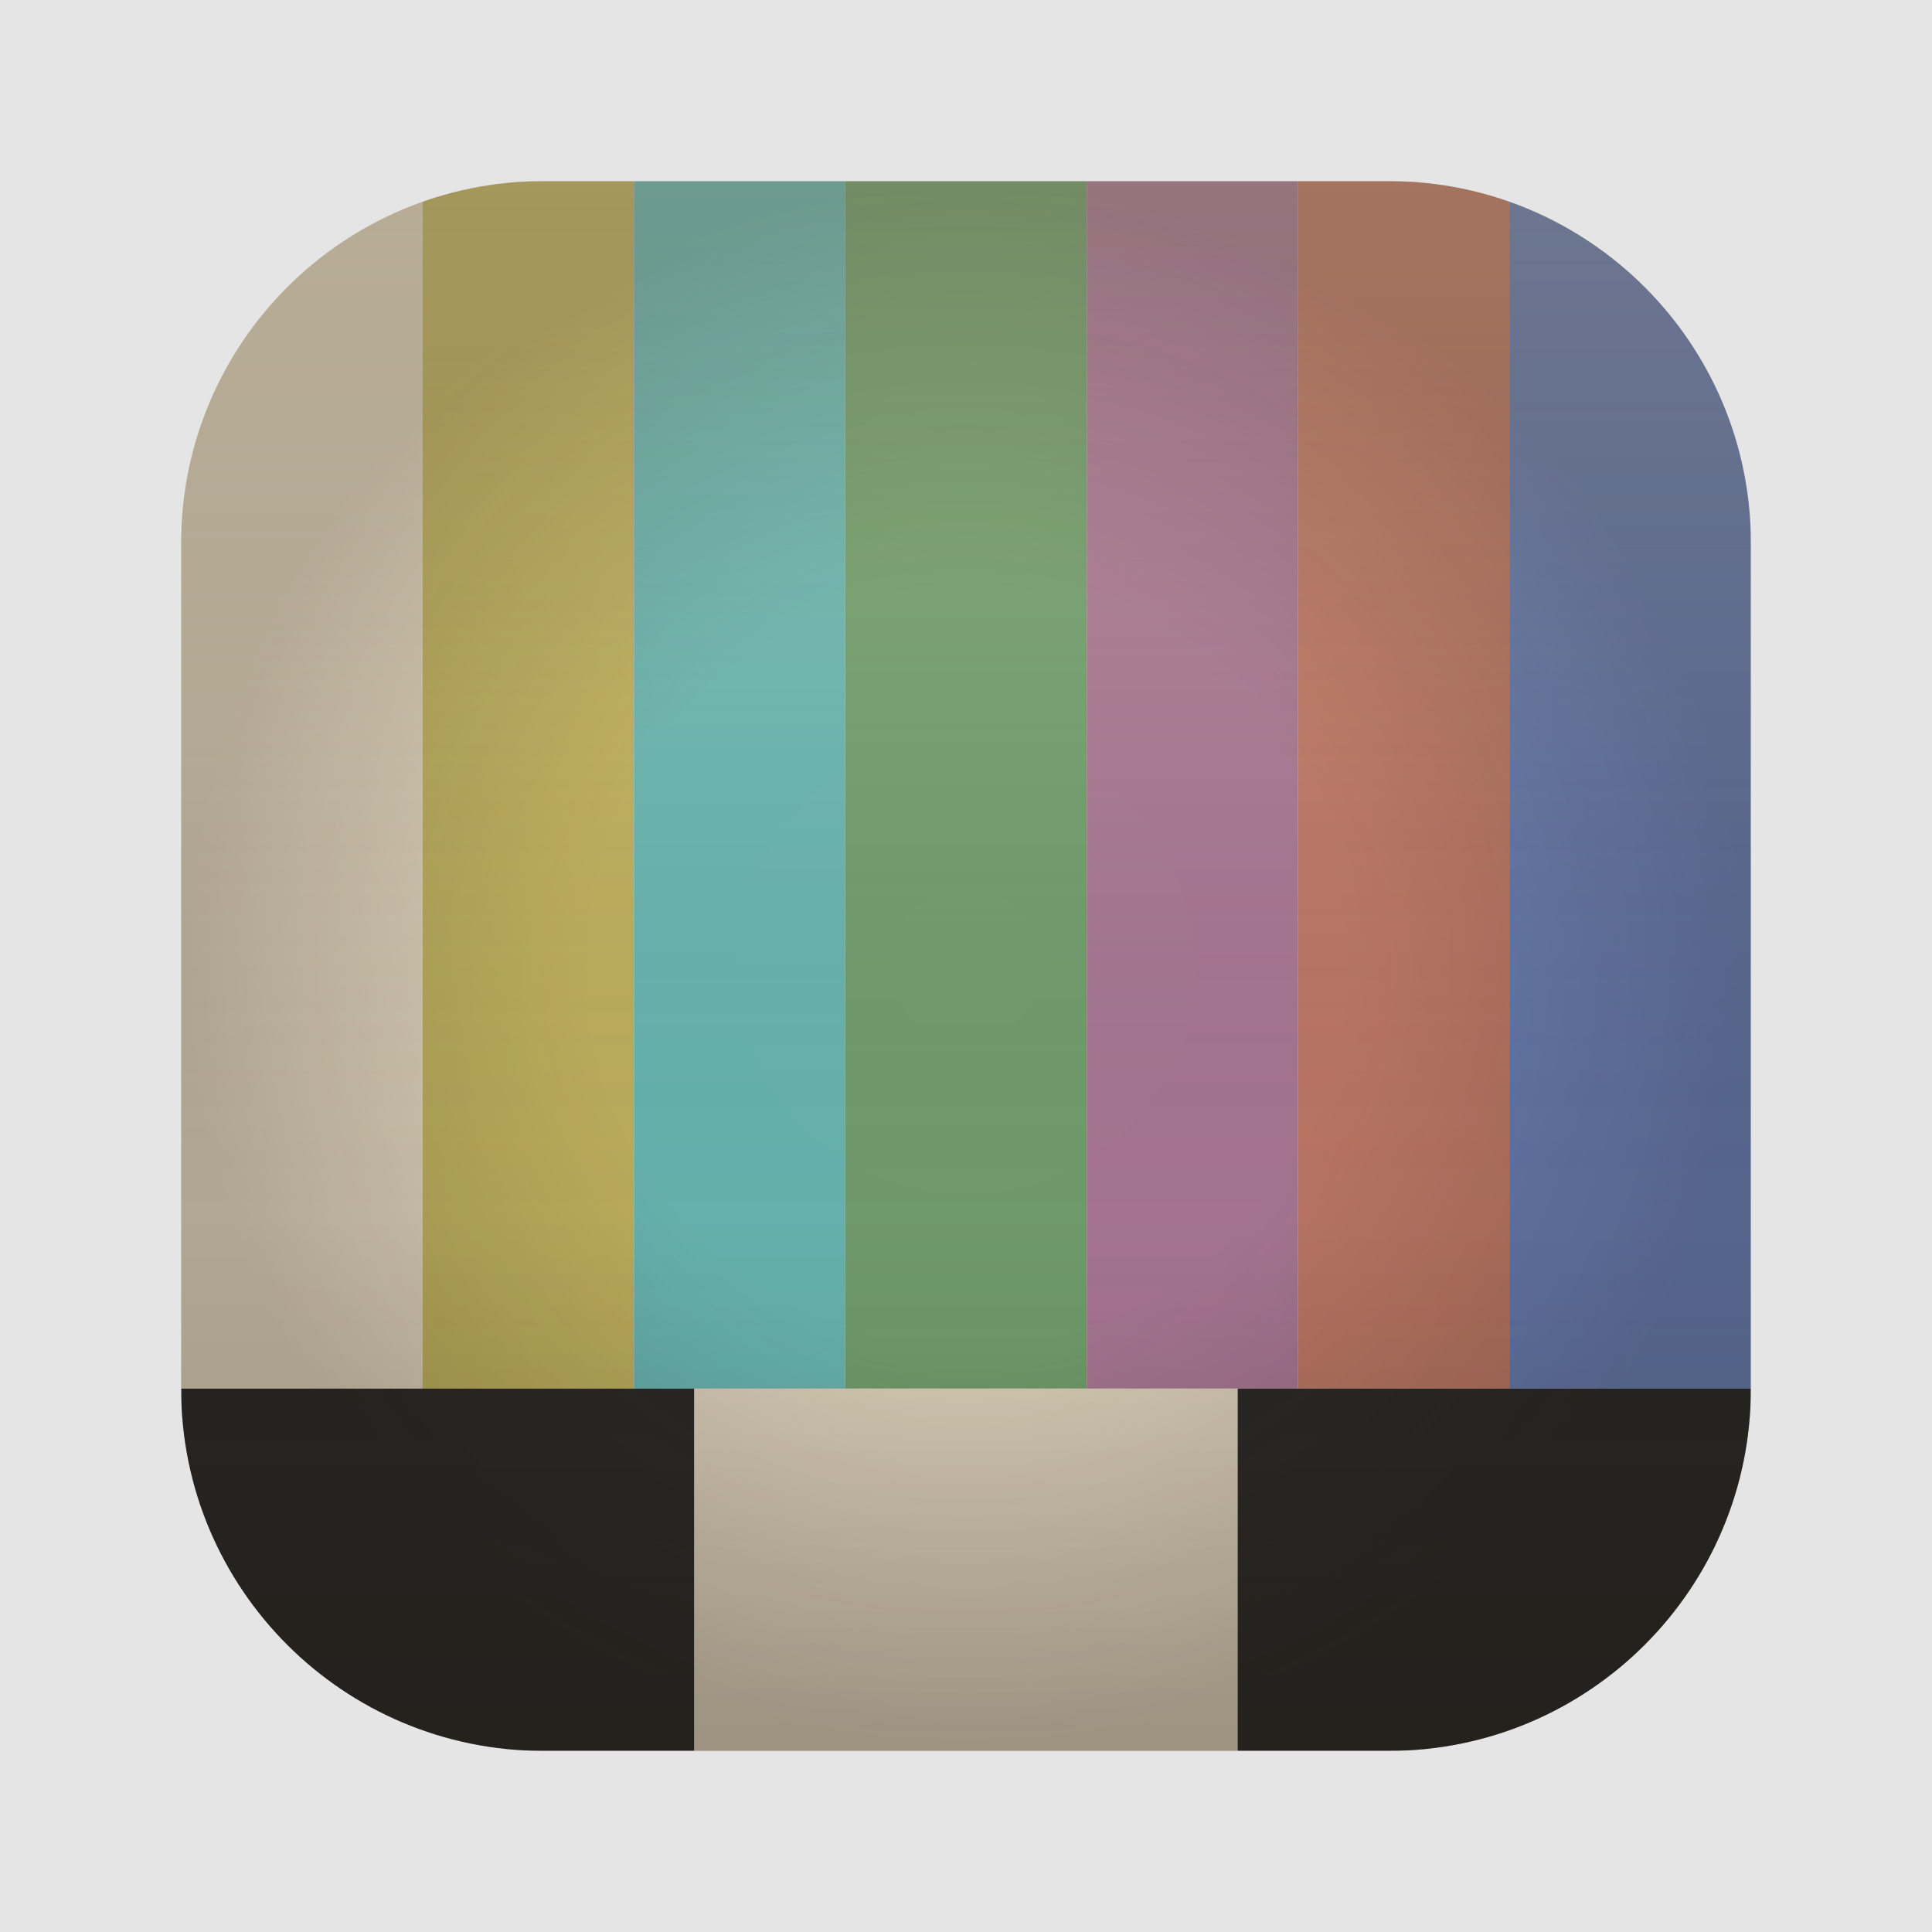
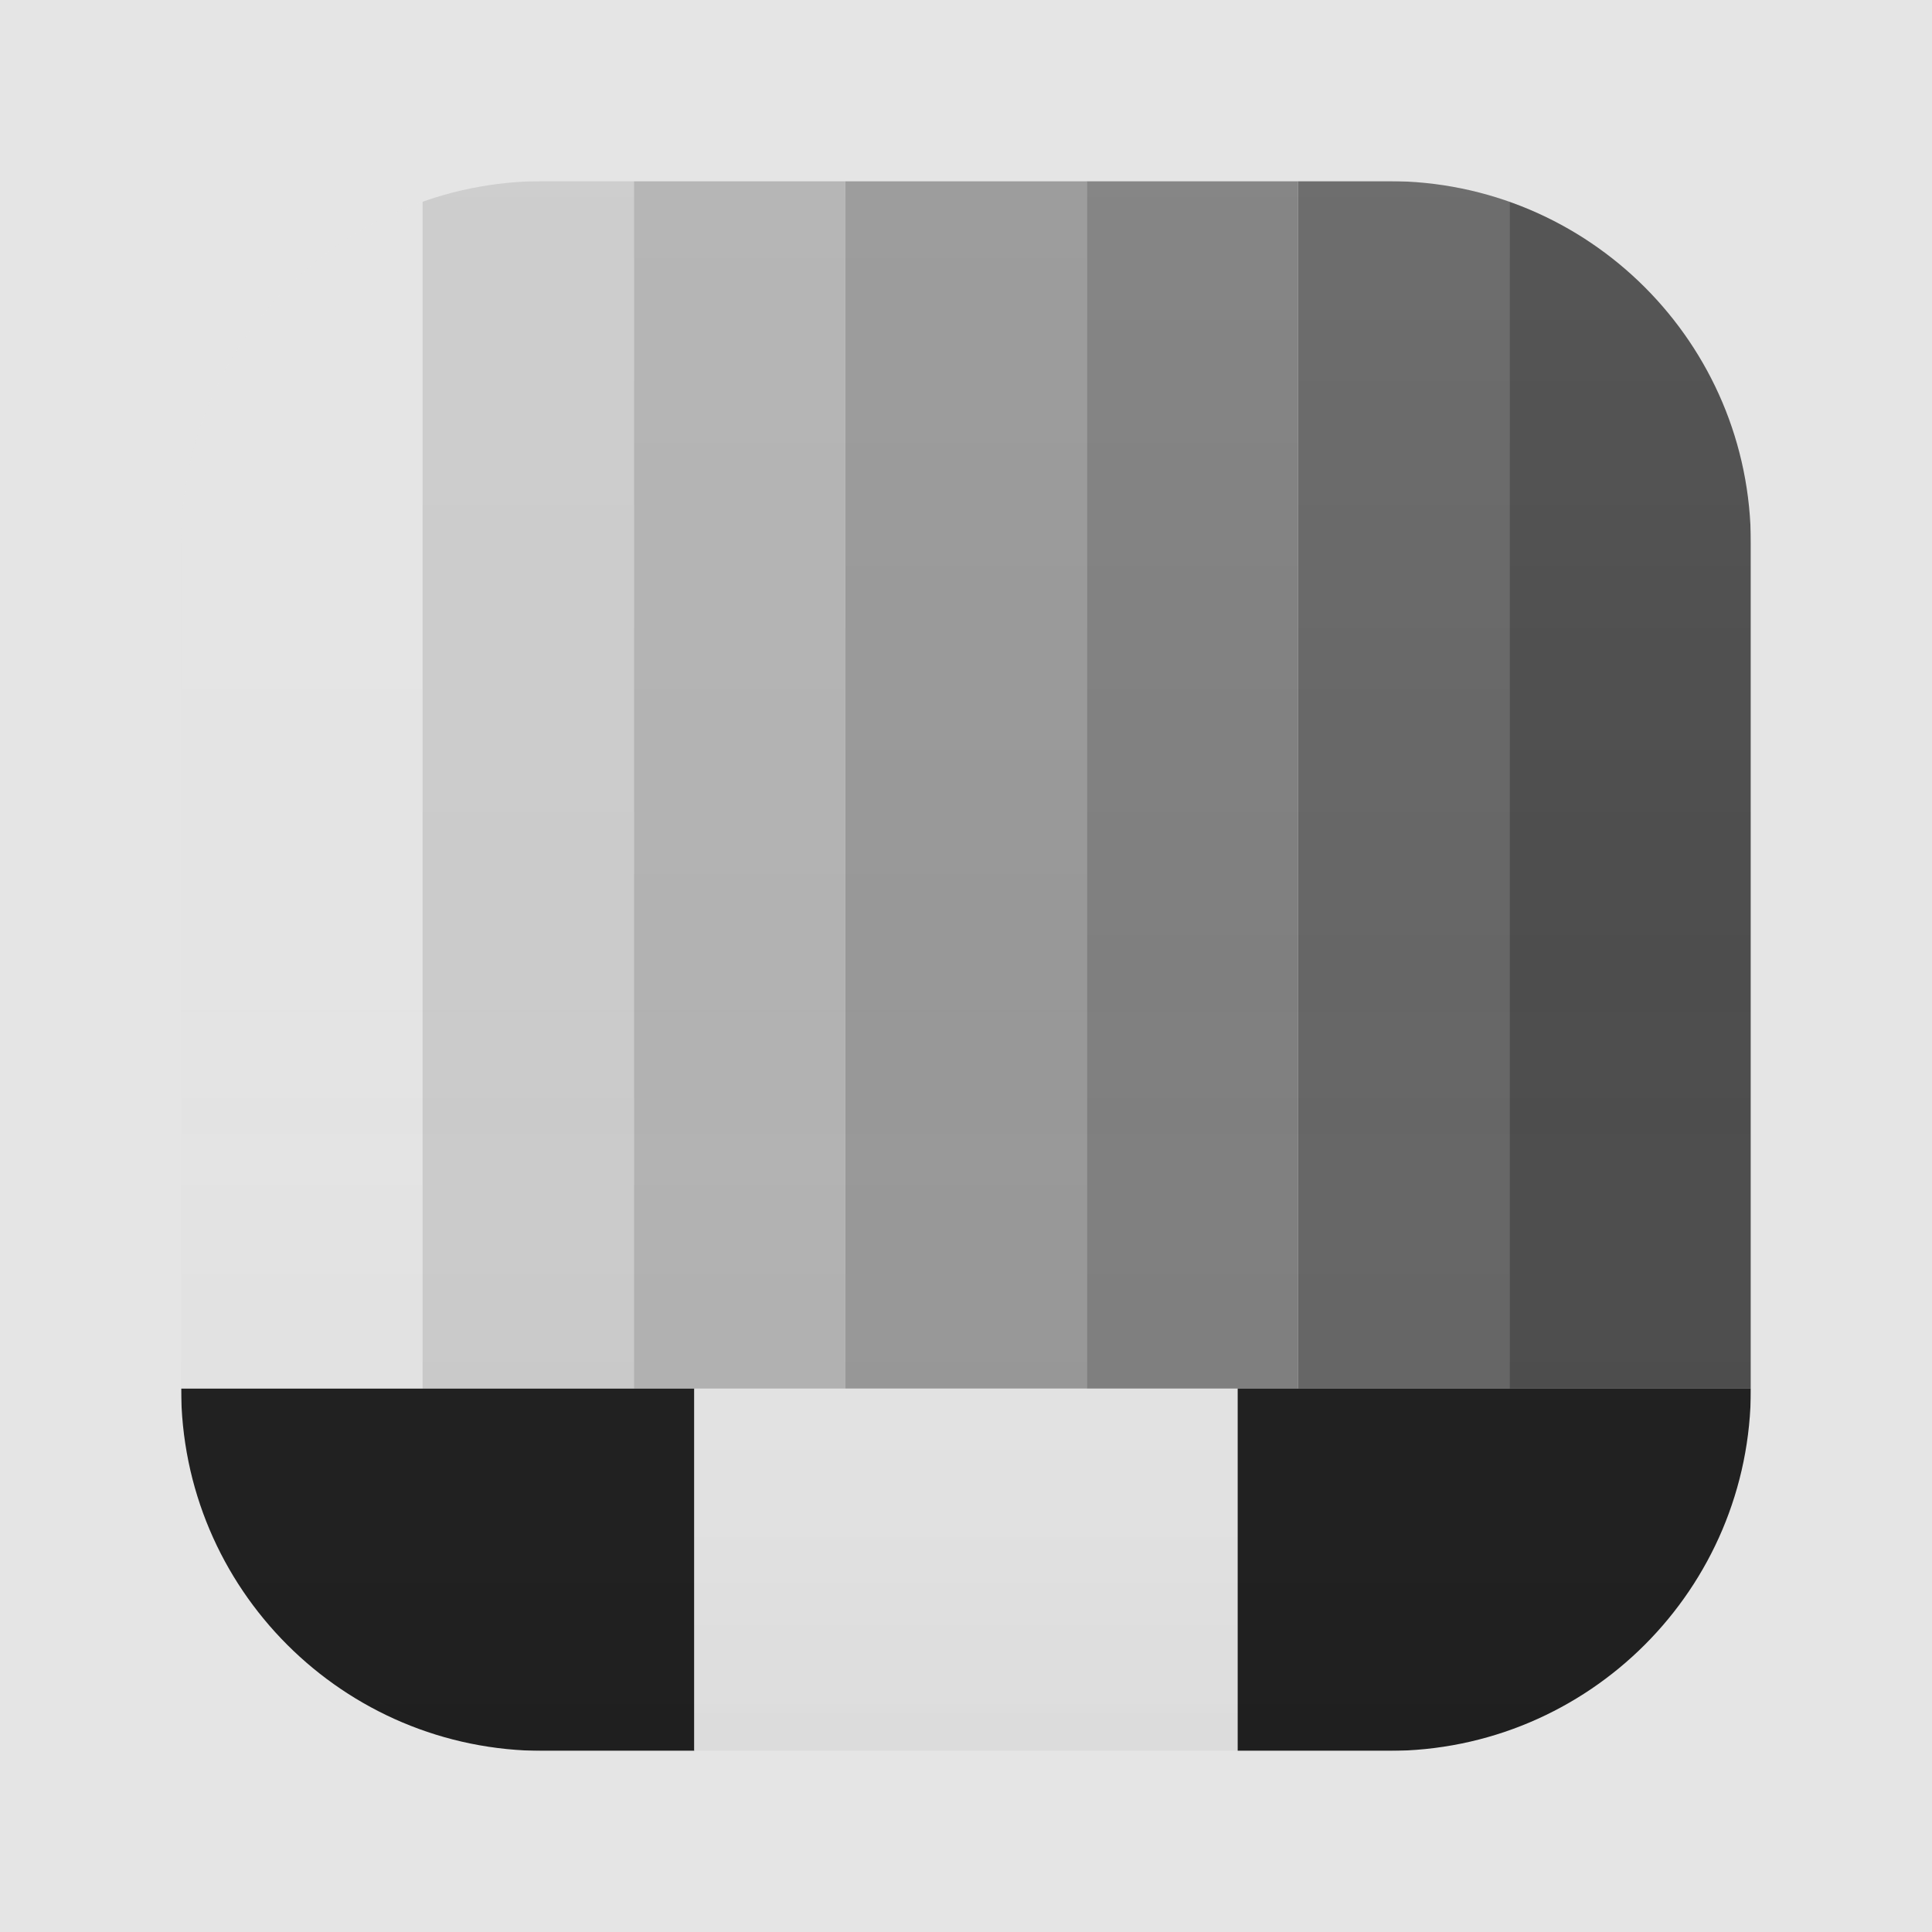
<svg xmlns="http://www.w3.org/2000/svg" width="64" height="64" viewBox="0 0 64 64" fill="none">
  <rect width="64" height="64" fill="#E5E5E5" />
-   <g id="Warm CRT glass Â· study">
+   <g id="Monochrome CRT Â· clean">
    <g id="Clip path group">
      <mask id="mask0_0_1" style="mask-type:luminance" maskUnits="userSpaceOnUse" x="6" y="6" width="52" height="52">
        <g id="screen">
          <path id="Vector" d="M46 6H18C11.373 6 6 11.373 6 18V46C6 52.627 11.373 58 18 58H46C52.627 58 58 52.627 58 46V18C58 11.373 52.627 6 46 6Z" fill="white" />
        </g>
      </mask>
      <g mask="url(#mask0_0_1)">
-         <path id="Vector_2" d="M14 6H6V46H14V6Z" fill="#D7CCB6" />
+         <path id="Vector_2" d="M14 6H6V46H14V6Z" fill="#E4E4E4" />
      </g>
    </g>
    <g id="Clip path group_2">
      <mask id="mask1_0_1" style="mask-type:luminance" maskUnits="userSpaceOnUse" x="6" y="6" width="52" height="52">
        <g id="screen_2">
          <path id="Vector_3" d="M46 6H18C11.373 6 6 11.373 6 18V46C6 52.627 11.373 58 18 58H46C52.627 58 58 52.627 58 46V18C58 11.373 52.627 6 46 6Z" fill="white" />
        </g>
      </mask>
      <g mask="url(#mask1_0_1)">
-         <path id="Vector_4" d="M21 6H14V46H21V6Z" fill="#BAAC5C" />
+         <path id="Vector_4" d="M21 6H14V46H21V6Z" fill="#CBCBCB" />
      </g>
    </g>
    <g id="Clip path group_3">
      <mask id="mask2_0_1" style="mask-type:luminance" maskUnits="userSpaceOnUse" x="6" y="6" width="52" height="52">
        <g id="screen_3">
          <path id="Vector_5" d="M46 6H18C11.373 6 6 11.373 6 18V46C6 52.627 11.373 58 18 58H46C52.627 58 58 52.627 58 46V18C58 11.373 52.627 6 46 6Z" fill="white" />
        </g>
      </mask>
      <g mask="url(#mask2_0_1)">
-         <path id="Vector_6" d="M28 6H21V46H28V6Z" fill="#66B1AD" />
+         <path id="Vector_6" d="M28 6H21V46H28V6Z" fill="#B2B2B2" />
      </g>
    </g>
    <g id="Clip path group_4">
      <mask id="mask3_0_1" style="mask-type:luminance" maskUnits="userSpaceOnUse" x="6" y="6" width="52" height="52">
        <g id="screen_4">
          <path id="Vector_7" d="M46 6H18C11.373 6 6 11.373 6 18V46C6 52.627 11.373 58 18 58H46C52.627 58 58 52.627 58 46V18C58 11.373 52.627 6 46 6Z" fill="white" />
        </g>
      </mask>
      <g mask="url(#mask3_0_1)">
-         <path id="Vector_8" d="M36 6H28V46H36V6Z" fill="#6F9A6B" />
+         <path id="Vector_8" d="M36 6H28V46H36V6Z" fill="#989898" />
      </g>
    </g>
    <g id="Clip path group_5">
      <mask id="mask4_0_1" style="mask-type:luminance" maskUnits="userSpaceOnUse" x="6" y="6" width="52" height="52">
        <g id="screen_5">
          <path id="Vector_9" d="M46 6H18C11.373 6 6 11.373 6 18V46C6 52.627 11.373 58 18 58H46C52.627 58 58 52.627 58 46V18C58 11.373 52.627 6 46 6Z" fill="white" />
        </g>
      </mask>
      <g mask="url(#mask4_0_1)">
-         <path id="Vector_10" d="M43 6H36V46H43V6Z" fill="#A47491" />
+         <path id="Vector_10" d="M43 6H36V46H43V6Z" fill="#7F7F7F" />
      </g>
    </g>
    <g id="Clip path group_6">
      <mask id="mask5_0_1" style="mask-type:luminance" maskUnits="userSpaceOnUse" x="6" y="6" width="52" height="52">
        <g id="screen_6">
          <path id="Vector_11" d="M46 6H18C11.373 6 6 11.373 6 18V46C6 52.627 11.373 58 18 58H46C52.627 58 58 52.627 58 46V18C58 11.373 52.627 6 46 6Z" fill="white" />
        </g>
      </mask>
      <g mask="url(#mask5_0_1)">
-         <path id="Vector_12" d="M50 6H43V46H50V6Z" fill="#B87563" />
+         <path id="Vector_12" d="M50 6H43V46H50V6Z" fill="#666666" />
      </g>
    </g>
    <g id="Clip path group_7">
      <mask id="mask6_0_1" style="mask-type:luminance" maskUnits="userSpaceOnUse" x="6" y="6" width="52" height="52">
        <g id="screen_7">
          <path id="Vector_13" d="M46 6H18C11.373 6 6 11.373 6 18V46C6 52.627 11.373 58 18 58H46C52.627 58 58 52.627 58 46V18C58 11.373 52.627 6 46 6Z" fill="white" />
        </g>
      </mask>
      <g mask="url(#mask6_0_1)">
-         <path id="Vector_14" d="M58 6H50V46H58V6Z" fill="#6579AD" />
+         <path id="Vector_14" d="M58 6H50V46H58V6Z" fill="#4D4D4D" />
      </g>
    </g>
    <g id="Clip path group_8">
      <mask id="mask7_0_1" style="mask-type:luminance" maskUnits="userSpaceOnUse" x="6" y="6" width="52" height="52">
        <g id="screen_8">
          <path id="Vector_15" d="M46 6H18C11.373 6 6 11.373 6 18V46C6 52.627 11.373 58 18 58H46C52.627 58 58 52.627 58 46V18C58 11.373 52.627 6 46 6Z" fill="white" />
        </g>
      </mask>
      <g mask="url(#mask7_0_1)">
-         <path id="Vector_16" d="M23 46H6V58H23V46Z" fill="#292826" />
+         <path id="Vector_16" d="M23 46H6V58H23V46Z" fill="#202020" />
      </g>
    </g>
    <g id="Clip path group_9">
      <mask id="mask8_0_1" style="mask-type:luminance" maskUnits="userSpaceOnUse" x="6" y="6" width="52" height="52">
        <g id="screen_9">
          <path id="Vector_17" d="M46 6H18C11.373 6 6 11.373 6 18V46C6 52.627 11.373 58 18 58H46C52.627 58 58 52.627 58 46V18C58 11.373 52.627 6 46 6Z" fill="white" />
        </g>
      </mask>
      <g mask="url(#mask8_0_1)">
-         <path id="Vector_18" d="M41 46H23V58H41V46Z" fill="#D7CCB6" />
+         <path id="Vector_18" d="M41 46H23V58H41V46Z" fill="#E4E4E4" />
      </g>
    </g>
    <g id="Clip path group_10">
      <mask id="mask9_0_1" style="mask-type:luminance" maskUnits="userSpaceOnUse" x="6" y="6" width="52" height="52">
        <g id="screen_10">
          <path id="Vector_19" d="M46 6H18C11.373 6 6 11.373 6 18V46C6 52.627 11.373 58 18 58H46C52.627 58 58 52.627 58 46V18C58 11.373 52.627 6 46 6Z" fill="white" />
        </g>
      </mask>
      <g mask="url(#mask9_0_1)">
-         <path id="Vector_20" d="M58 46H41V58H58V46Z" fill="#292826" />
+         <path id="Vector_20" d="M58 46H41V58H58V46Z" fill="#202020" />
      </g>
    </g>
-     <g id="Broad glass shading">
-       <rect x="6" y="6" width="52" height="52" rx="12" fill="url(#paint0_linear_0_1)" />
-       <rect x="6" y="6" width="52" height="52" rx="12" fill="url(#paint1_radial_0_1)" />
-     </g>
+     <rect id="Subtle neutral glass" x="6" y="6" width="52" height="52" rx="12" fill="url(#paint0_linear_0_1)" />
  </g>
  <defs>
    <linearGradient id="paint0_linear_0_1" x1="32" y1="6" x2="32" y2="58" gradientUnits="userSpaceOnUse">
-       <stop stop-color="#FFEDC2" stop-opacity="0.19" />
-       <stop offset="0.35" stop-color="#FFEDC2" stop-opacity="0.06" />
-       <stop offset="0.66" stop-color="#1C130B" stop-opacity="0" />
-       <stop offset="1" stop-color="#1C130B" stop-opacity="0.13" />
+       <stop stop-color="white" stop-opacity="0.05" />
+       <stop offset="0.5" stop-color="white" stop-opacity="0" />
+       <stop offset="1" stop-opacity="0.035" />
    </linearGradient>
-     <radialGradient id="paint1_radial_0_1" cx="0" cy="0" r="1" gradientUnits="userSpaceOnUse" gradientTransform="translate(32 32) scale(26)">
-       <stop stop-color="#1A120B" stop-opacity="0" />
-       <stop offset="0.5" stop-color="#1A120B" stop-opacity="0.01" />
-       <stop offset="1" stop-color="#1A120B" stop-opacity="0.2" />
-     </radialGradient>
  </defs>
</svg>
